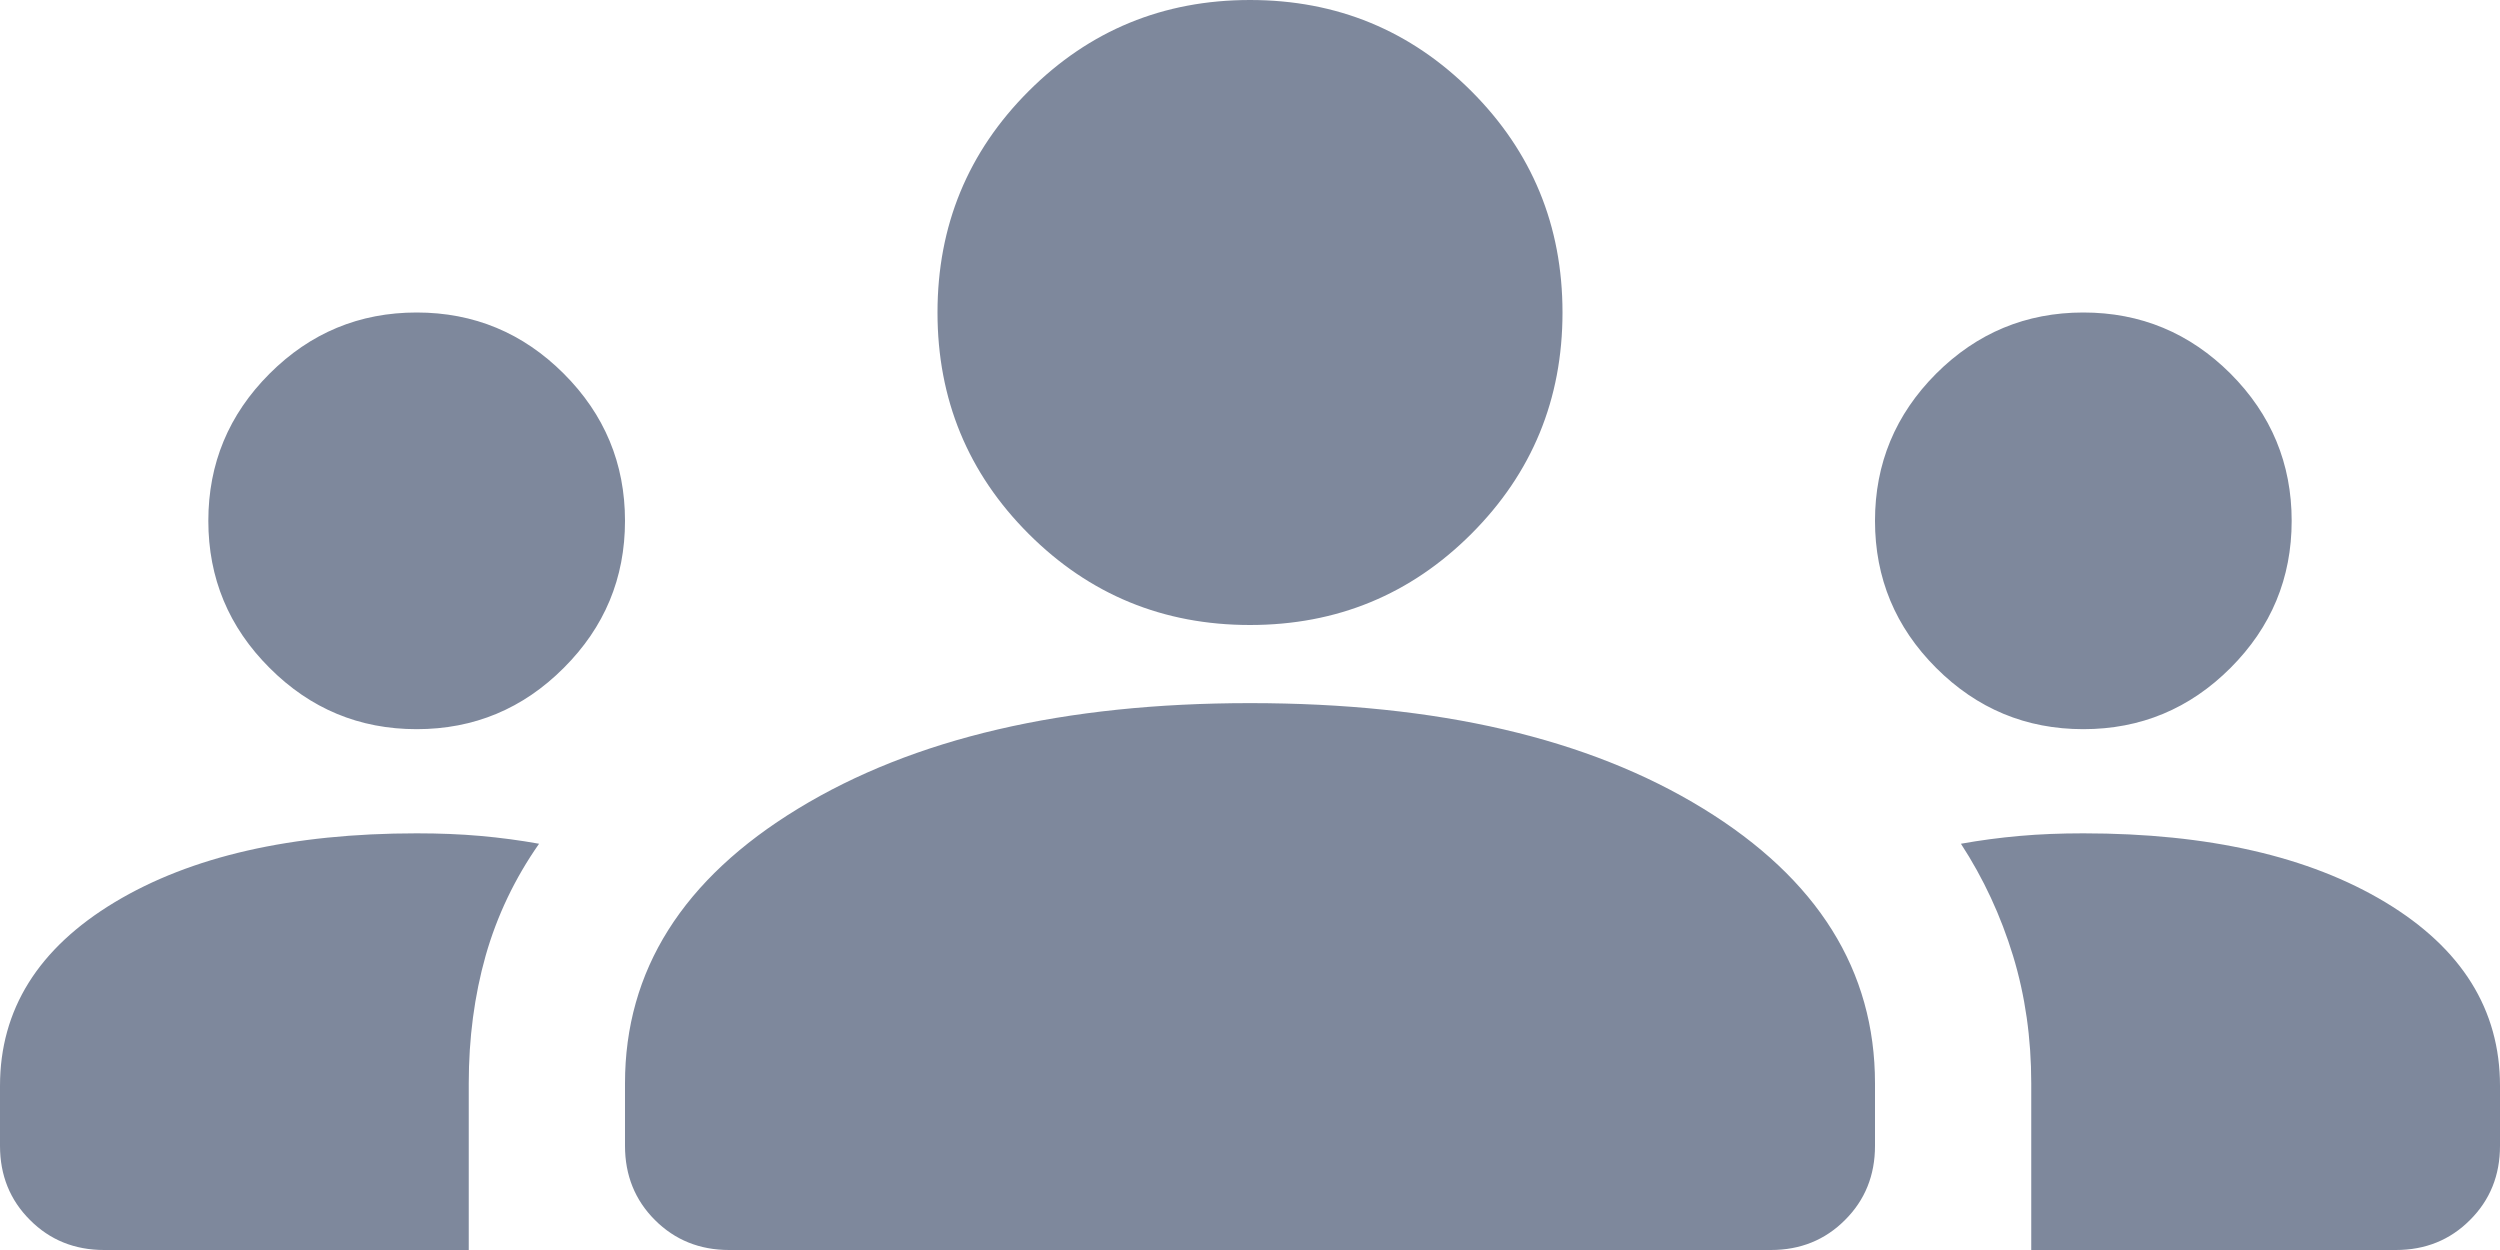
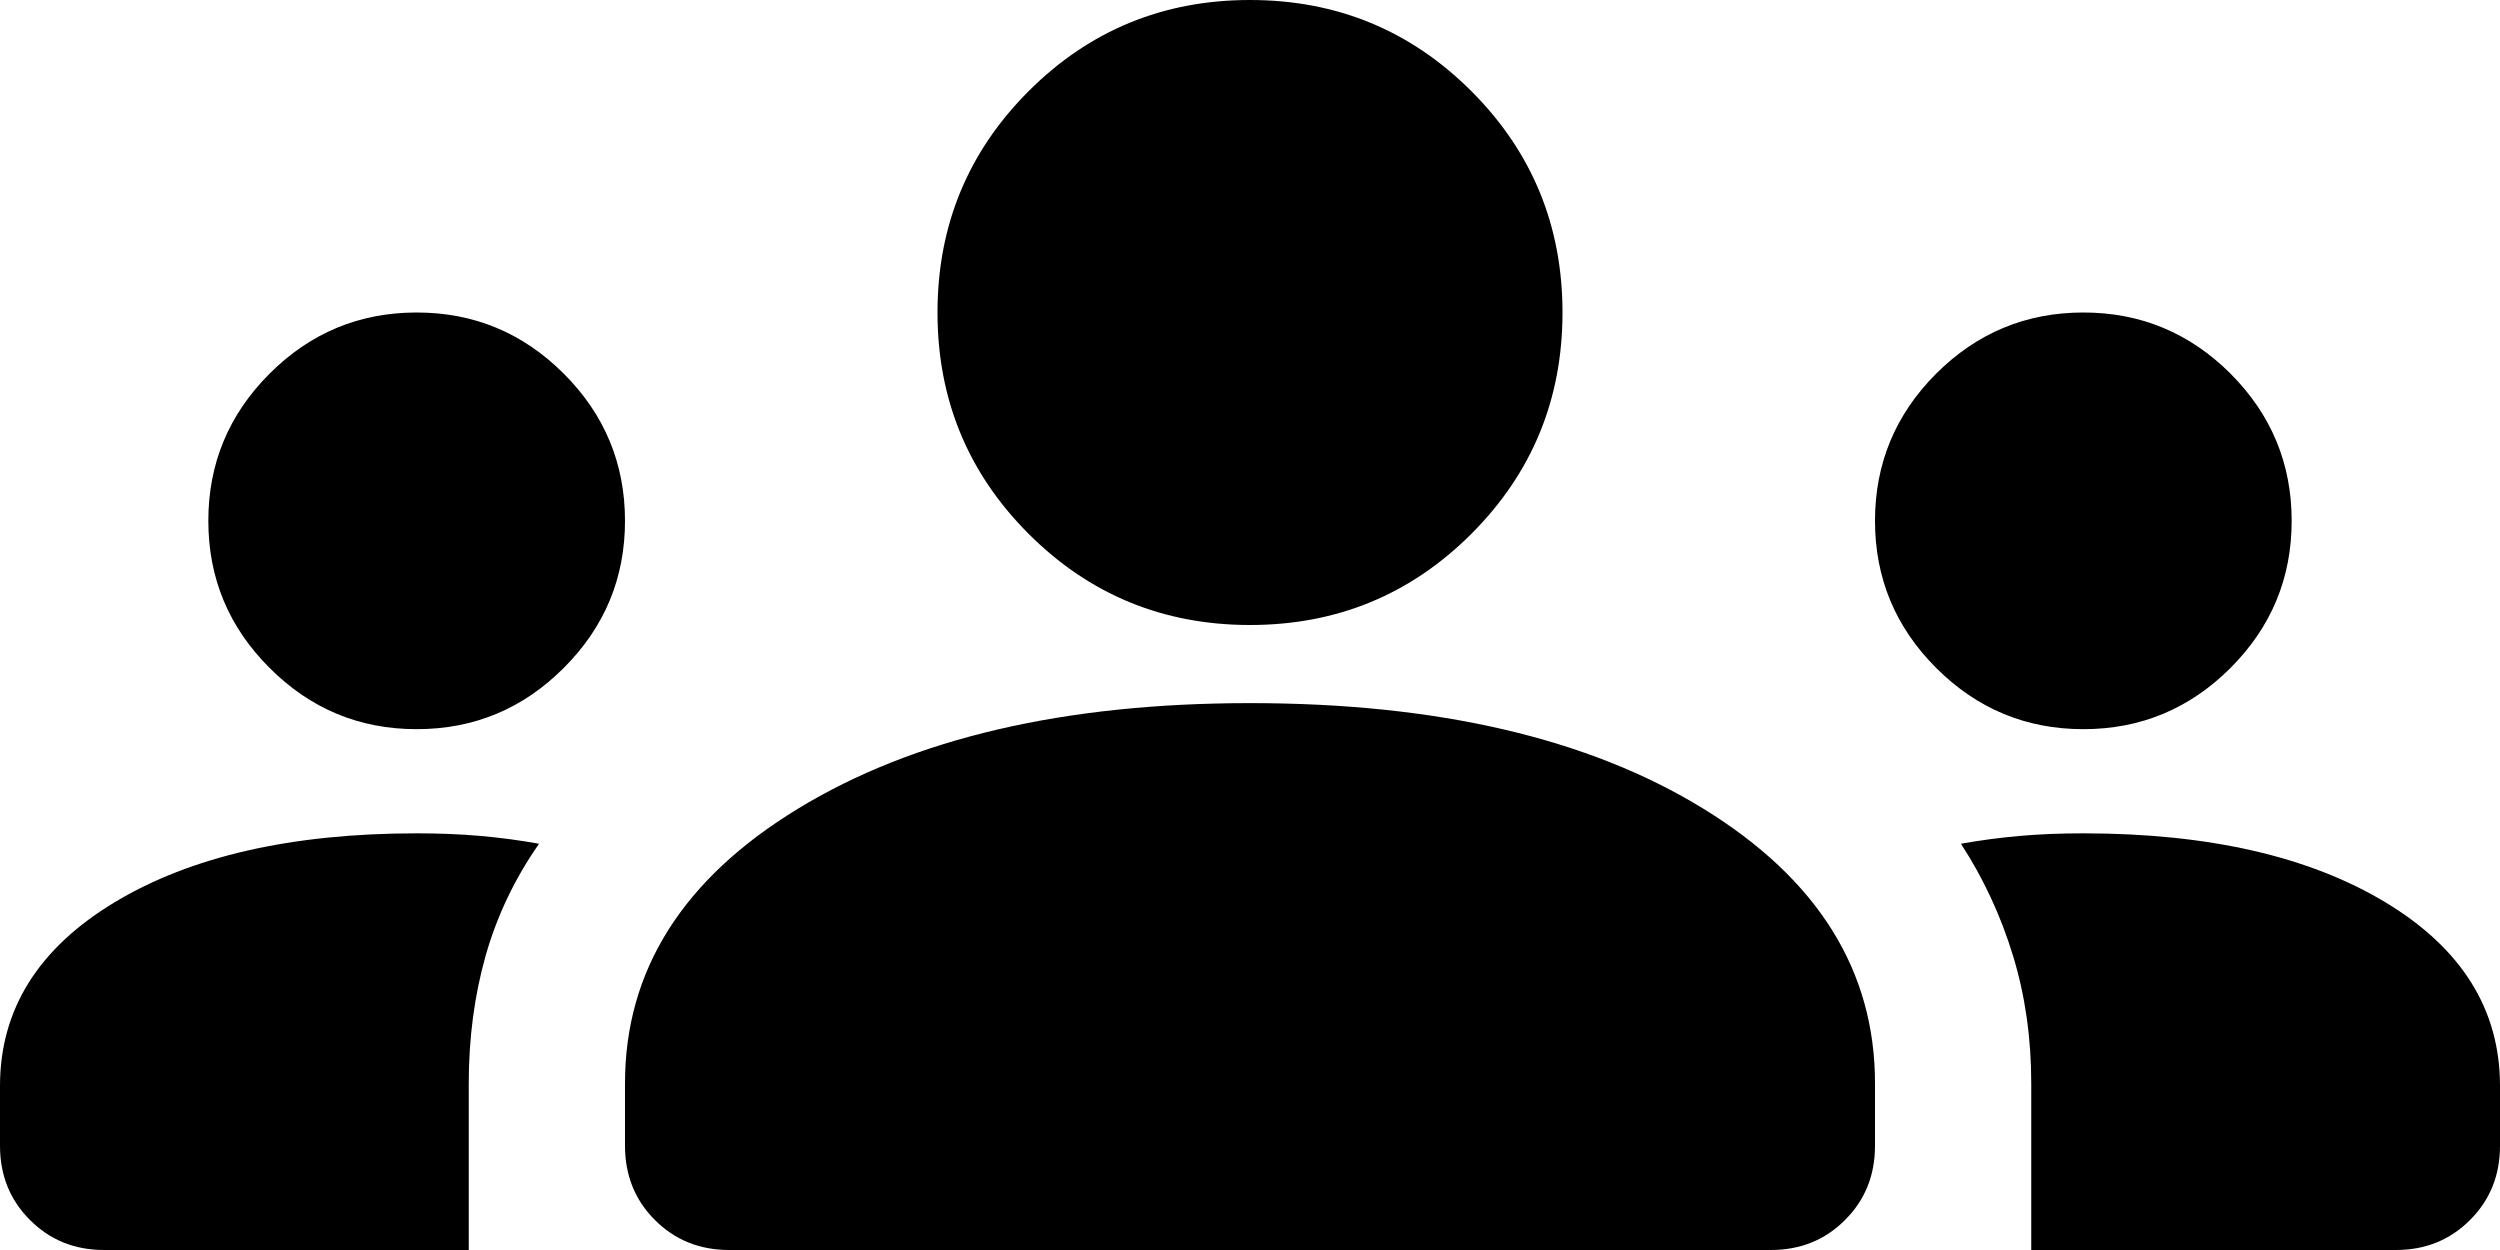
<svg xmlns="http://www.w3.org/2000/svg" width="24" height="12" viewBox="0 0 24 12" fill="none">
-   <path d="M1 12C0.717 12 0.479 11.904 0.288 11.712C0.096 11.521 0 11.283 0 11V10.425C0 9.692 0.367 9.104 1.1 8.662C1.833 8.221 2.8 8 4 8C4.217 8 4.421 8.008 4.613 8.025C4.804 8.042 4.992 8.067 5.175 8.1C4.942 8.433 4.771 8.792 4.662 9.175C4.554 9.558 4.5 9.967 4.5 10.4V12H1ZM7 12C6.717 12 6.479 11.904 6.287 11.712C6.096 11.521 6 11.283 6 11V10.4C6 9.317 6.554 8.437 7.663 7.762C8.771 7.087 10.217 6.75 12 6.75C13.8 6.75 15.25 7.087 16.35 7.762C17.45 8.437 18 9.317 18 10.4V11C18 11.283 17.904 11.521 17.712 11.712C17.521 11.904 17.283 12 17 12H7ZM19.5 12V10.4C19.5 9.967 19.442 9.558 19.325 9.175C19.208 8.792 19.042 8.433 18.825 8.1C19.008 8.067 19.196 8.042 19.388 8.025C19.579 8.008 19.783 8 20 8C21.2 8 22.167 8.221 22.9 8.662C23.633 9.104 24 9.692 24 10.425V11C24 11.283 23.904 11.521 23.712 11.712C23.521 11.904 23.283 12 23 12H19.5ZM4 7C3.45 7 2.979 6.804 2.588 6.412C2.196 6.021 2 5.55 2 5C2 4.45 2.196 3.979 2.588 3.587C2.979 3.196 3.45 3 4 3C4.55 3 5.021 3.196 5.412 3.587C5.804 3.979 6 4.45 6 5C6 5.55 5.804 6.021 5.412 6.412C5.021 6.804 4.55 7 4 7ZM20 7C19.45 7 18.979 6.804 18.587 6.412C18.196 6.021 18 5.55 18 5C18 4.45 18.196 3.979 18.587 3.587C18.979 3.196 19.45 3 20 3C20.55 3 21.021 3.196 21.413 3.587C21.804 3.979 22 4.45 22 5C22 5.55 21.804 6.021 21.413 6.412C21.021 6.804 20.55 7 20 7ZM12 6C11.167 6 10.458 5.708 9.875 5.125C9.292 4.542 9 3.833 9 3C9 2.167 9.292 1.458 9.875 0.875C10.458 0.292 11.167 0 12 0C12.833 0 13.542 0.292 14.125 0.875C14.708 1.458 15 2.167 15 3C15 3.833 14.708 4.542 14.125 5.125C13.542 5.708 12.833 6 12 6Z" fill="#7E889C" />
+   <path d="M1 12C0.717 12 0.479 11.904 0.288 11.712C0.096 11.521 0 11.283 0 11V10.425C0 9.692 0.367 9.104 1.1 8.662C1.833 8.221 2.8 8 4 8C4.217 8 4.421 8.008 4.613 8.025C4.804 8.042 4.992 8.067 5.175 8.1C4.942 8.433 4.771 8.792 4.662 9.175C4.554 9.558 4.5 9.967 4.5 10.4V12H1ZM7 12C6.717 12 6.479 11.904 6.287 11.712C6.096 11.521 6 11.283 6 11V10.4C6 9.317 6.554 8.437 7.663 7.762C8.771 7.087 10.217 6.75 12 6.75C13.8 6.75 15.25 7.087 16.35 7.762C17.45 8.437 18 9.317 18 10.4V11C18 11.283 17.904 11.521 17.712 11.712C17.521 11.904 17.283 12 17 12H7ZM19.5 12V10.4C19.5 9.967 19.442 9.558 19.325 9.175C19.208 8.792 19.042 8.433 18.825 8.1C19.008 8.067 19.196 8.042 19.388 8.025C19.579 8.008 19.783 8 20 8C21.2 8 22.167 8.221 22.9 8.662C23.633 9.104 24 9.692 24 10.425V11C24 11.283 23.904 11.521 23.712 11.712C23.521 11.904 23.283 12 23 12H19.5ZM4 7C3.45 7 2.979 6.804 2.588 6.412C2.196 6.021 2 5.55 2 5C2 4.45 2.196 3.979 2.588 3.587C2.979 3.196 3.45 3 4 3C4.55 3 5.021 3.196 5.412 3.587C5.804 3.979 6 4.45 6 5C6 5.55 5.804 6.021 5.412 6.412C5.021 6.804 4.55 7 4 7ZM20 7C19.45 7 18.979 6.804 18.587 6.412C18.196 6.021 18 5.55 18 5C18 4.45 18.196 3.979 18.587 3.587C18.979 3.196 19.45 3 20 3C20.55 3 21.021 3.196 21.413 3.587C21.804 3.979 22 4.45 22 5C22 5.55 21.804 6.021 21.413 6.412C21.021 6.804 20.55 7 20 7ZM12 6C11.167 6 10.458 5.708 9.875 5.125C9.292 4.542 9 3.833 9 3C9 2.167 9.292 1.458 9.875 0.875C10.458 0.292 11.167 0 12 0C12.833 0 13.542 0.292 14.125 0.875C14.708 1.458 15 2.167 15 3C15 3.833 14.708 4.542 14.125 5.125C13.542 5.708 12.833 6 12 6Z" fill="currentColor" />
</svg>
